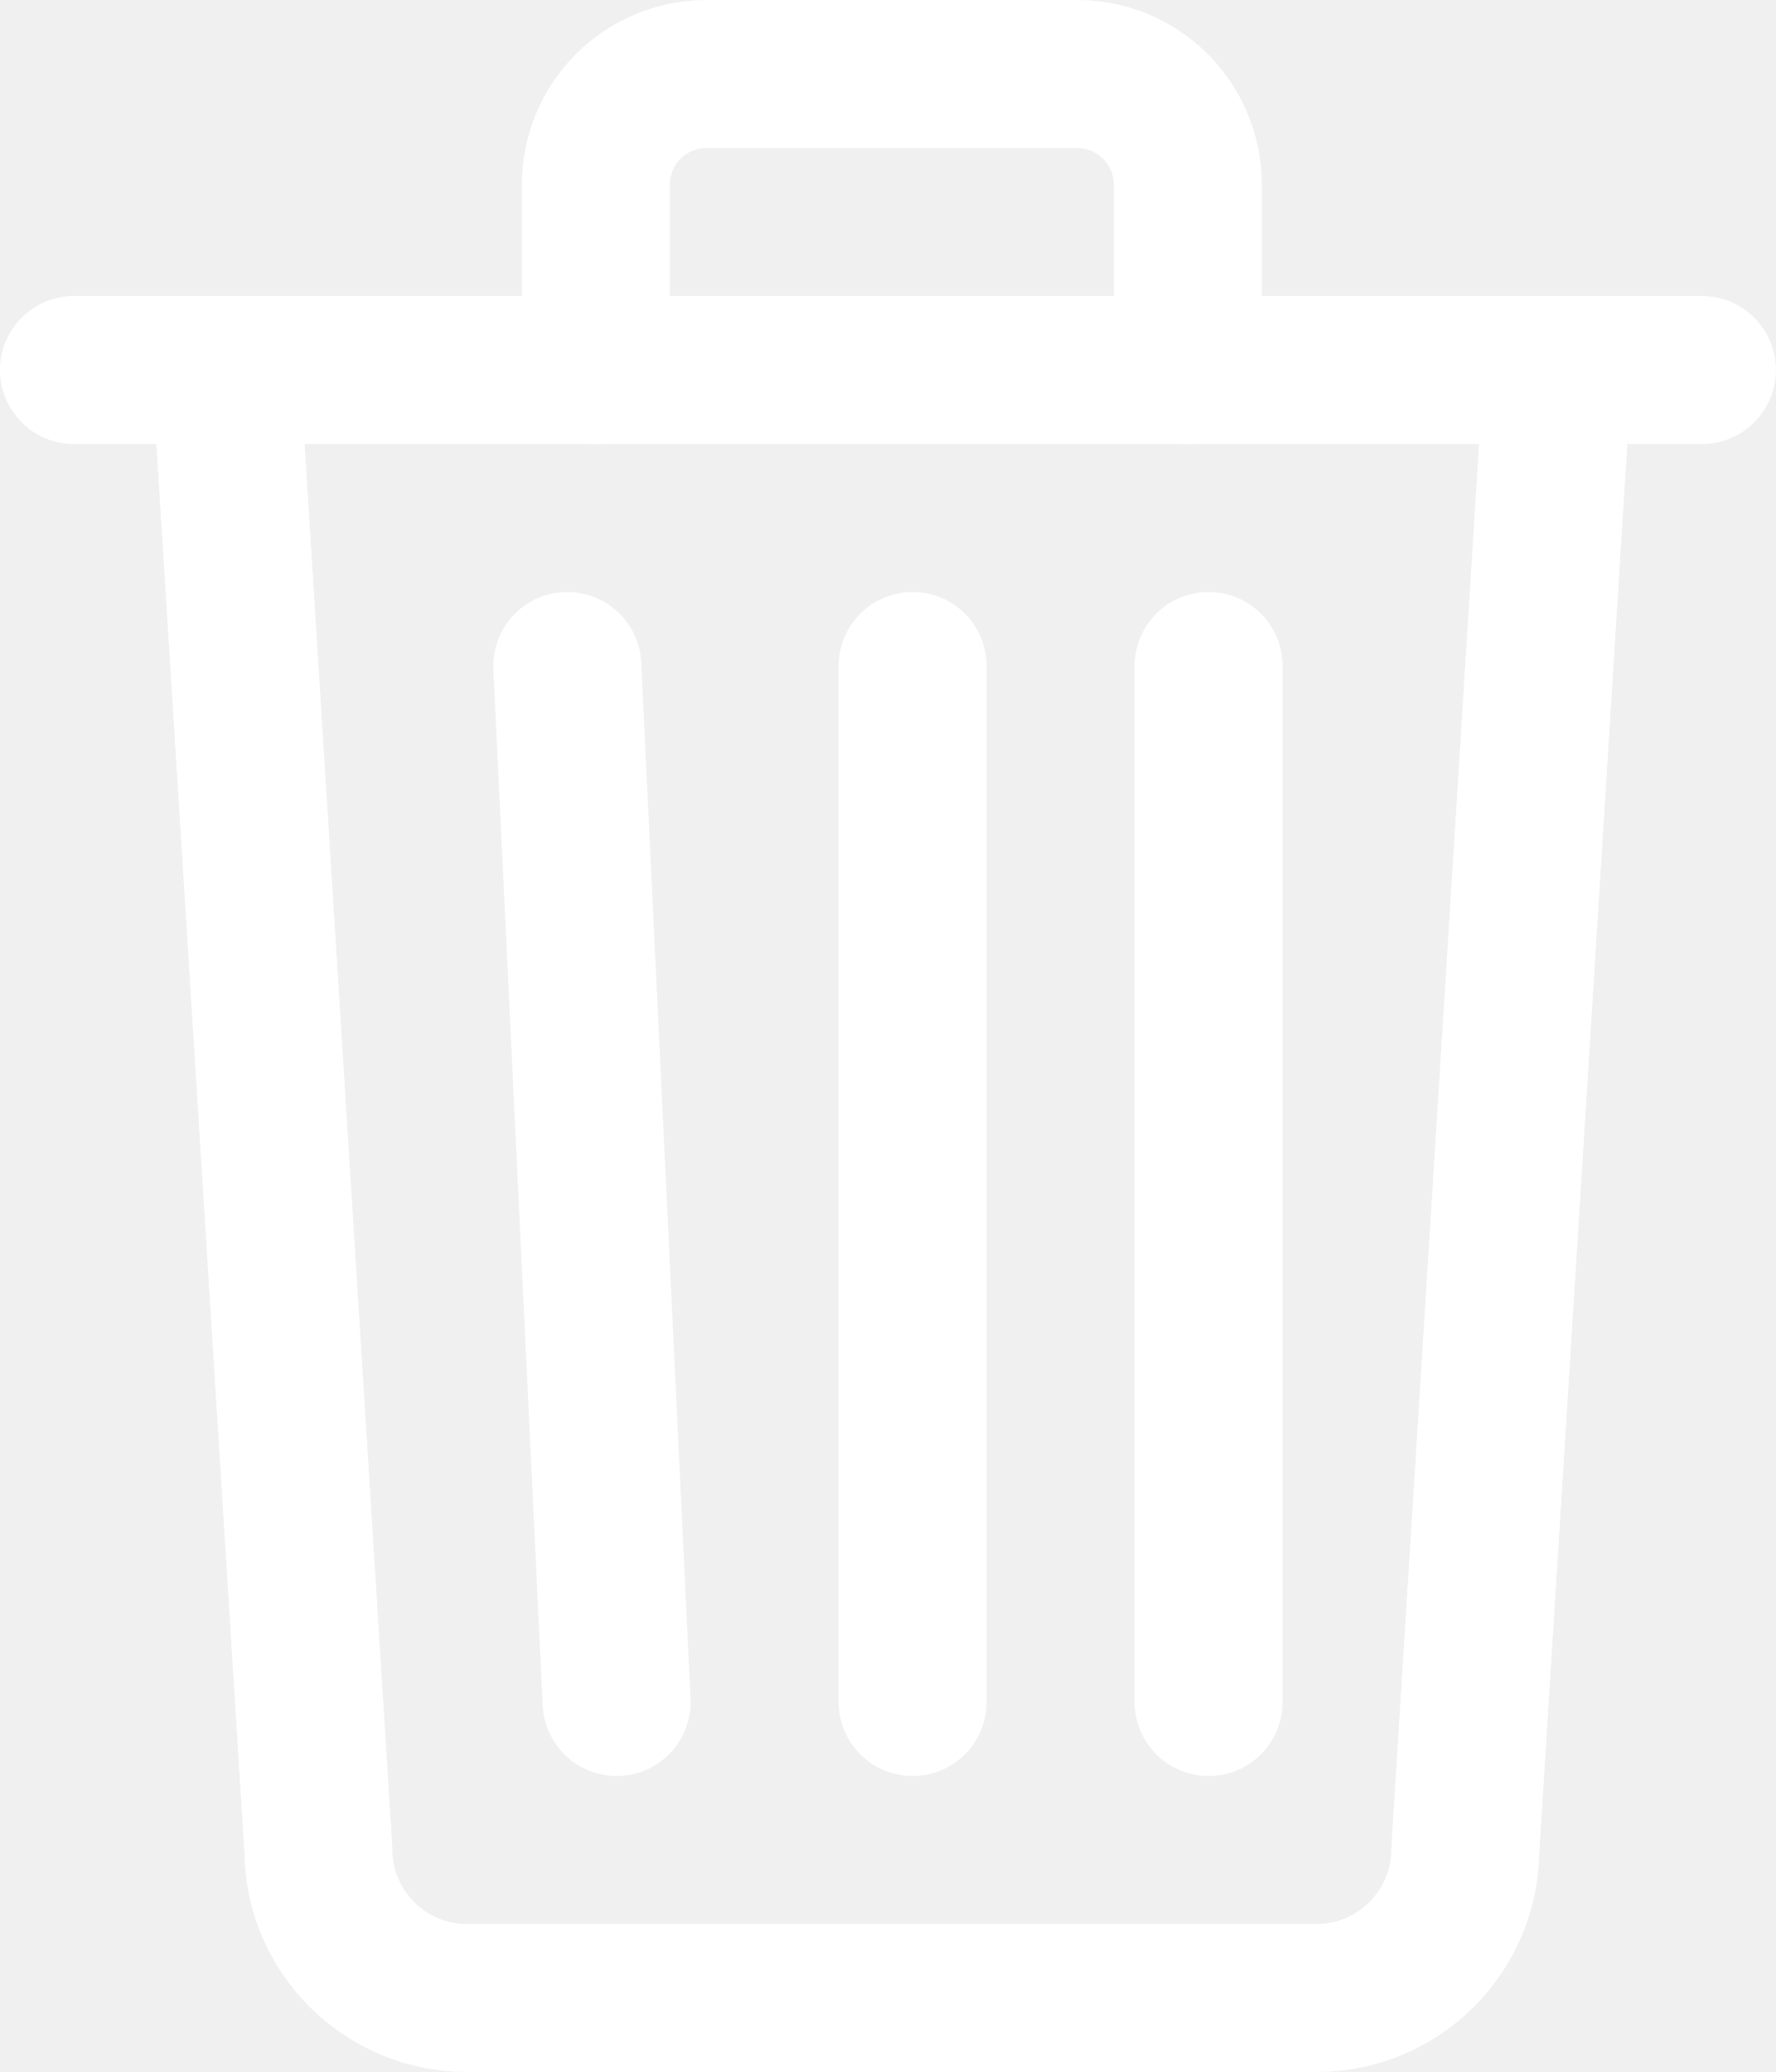
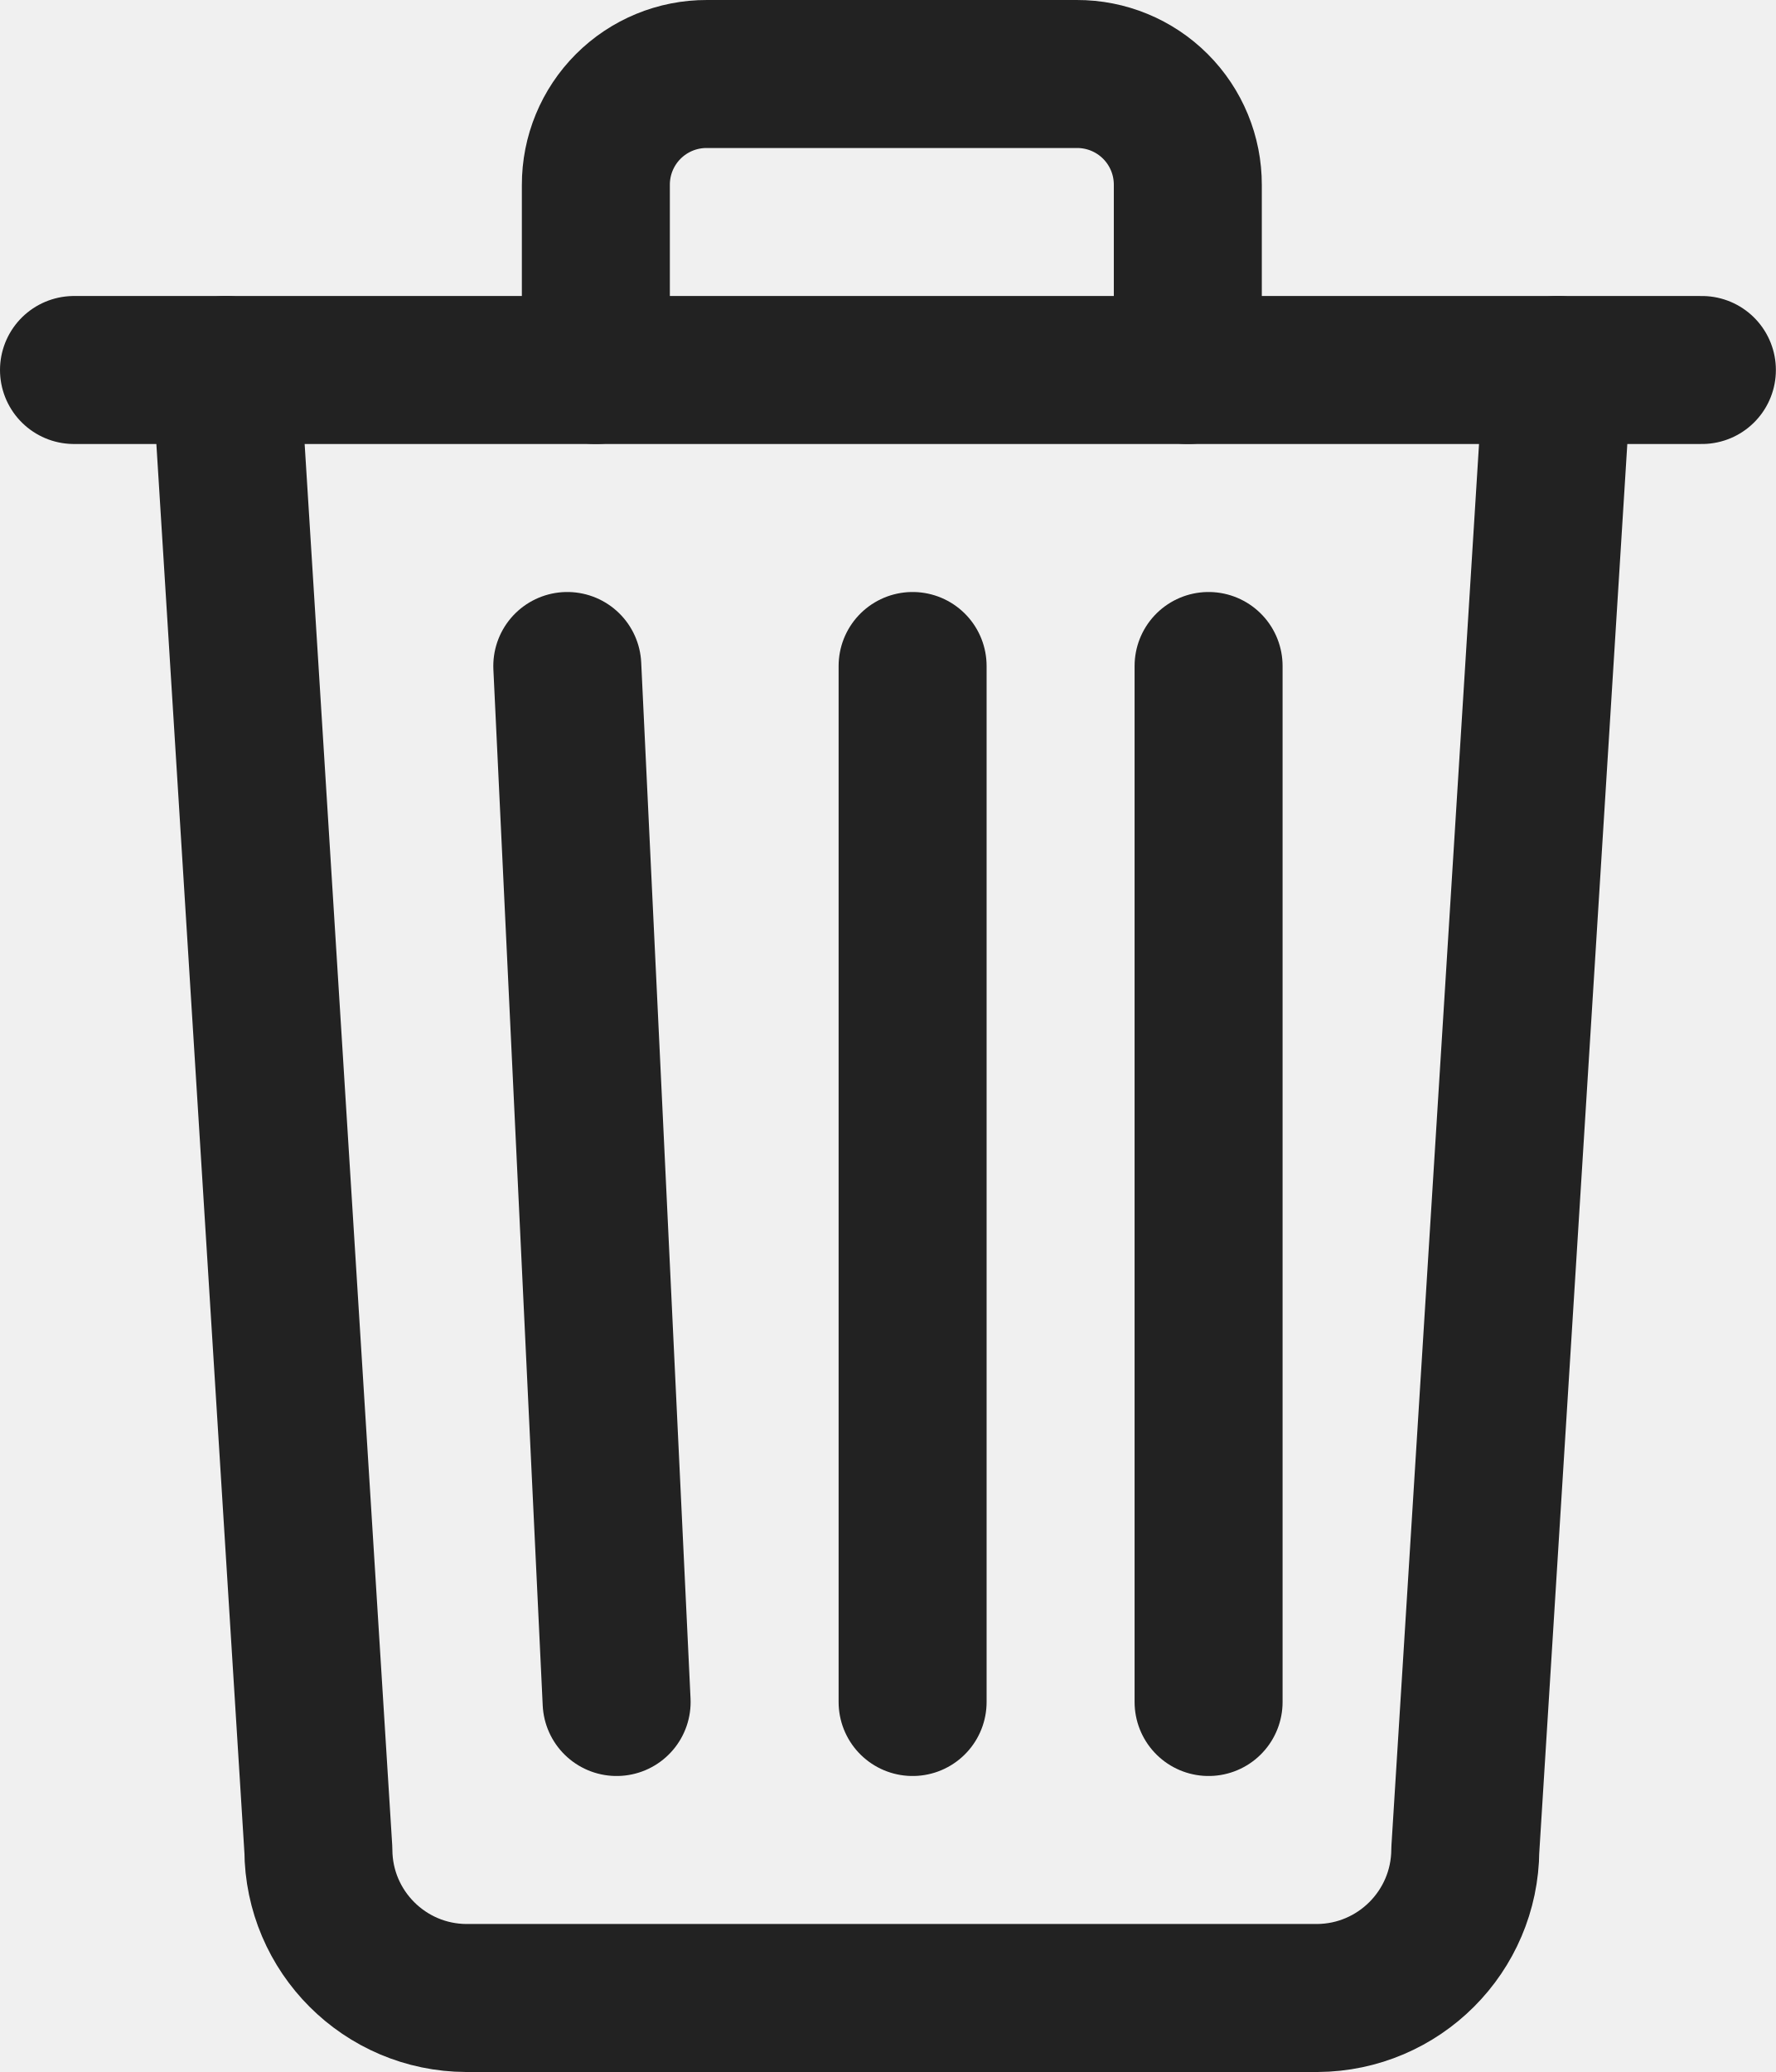
<svg xmlns="http://www.w3.org/2000/svg" width="36" height="42">
-   <g stroke="#fff" stroke-linecap="round" stroke-width="3">
+   <g stroke="#222222" stroke-linecap="round" stroke-width="3">
    <path d="M4.579 7.5l1.875 30a3.012 3.012 0 003 3h17.25a3.018 3.018 0 003-3l1.875-30" fill="none" stroke-linejoin="round" />
    <path stroke-miterlimit="10" d="M1.5 7.5h33" />
    <path d="M12.079 7.5V3.75h0a2.243 2.243 0 012.25-2.25h7.5a2.243 2.243 0 012.25 2.25h0V7.5M18.5 13.5v21M11.5 13.5l1 21M24.5 13.5v21" fill="none" stroke-linejoin="round" />
  </g>
</svg>
